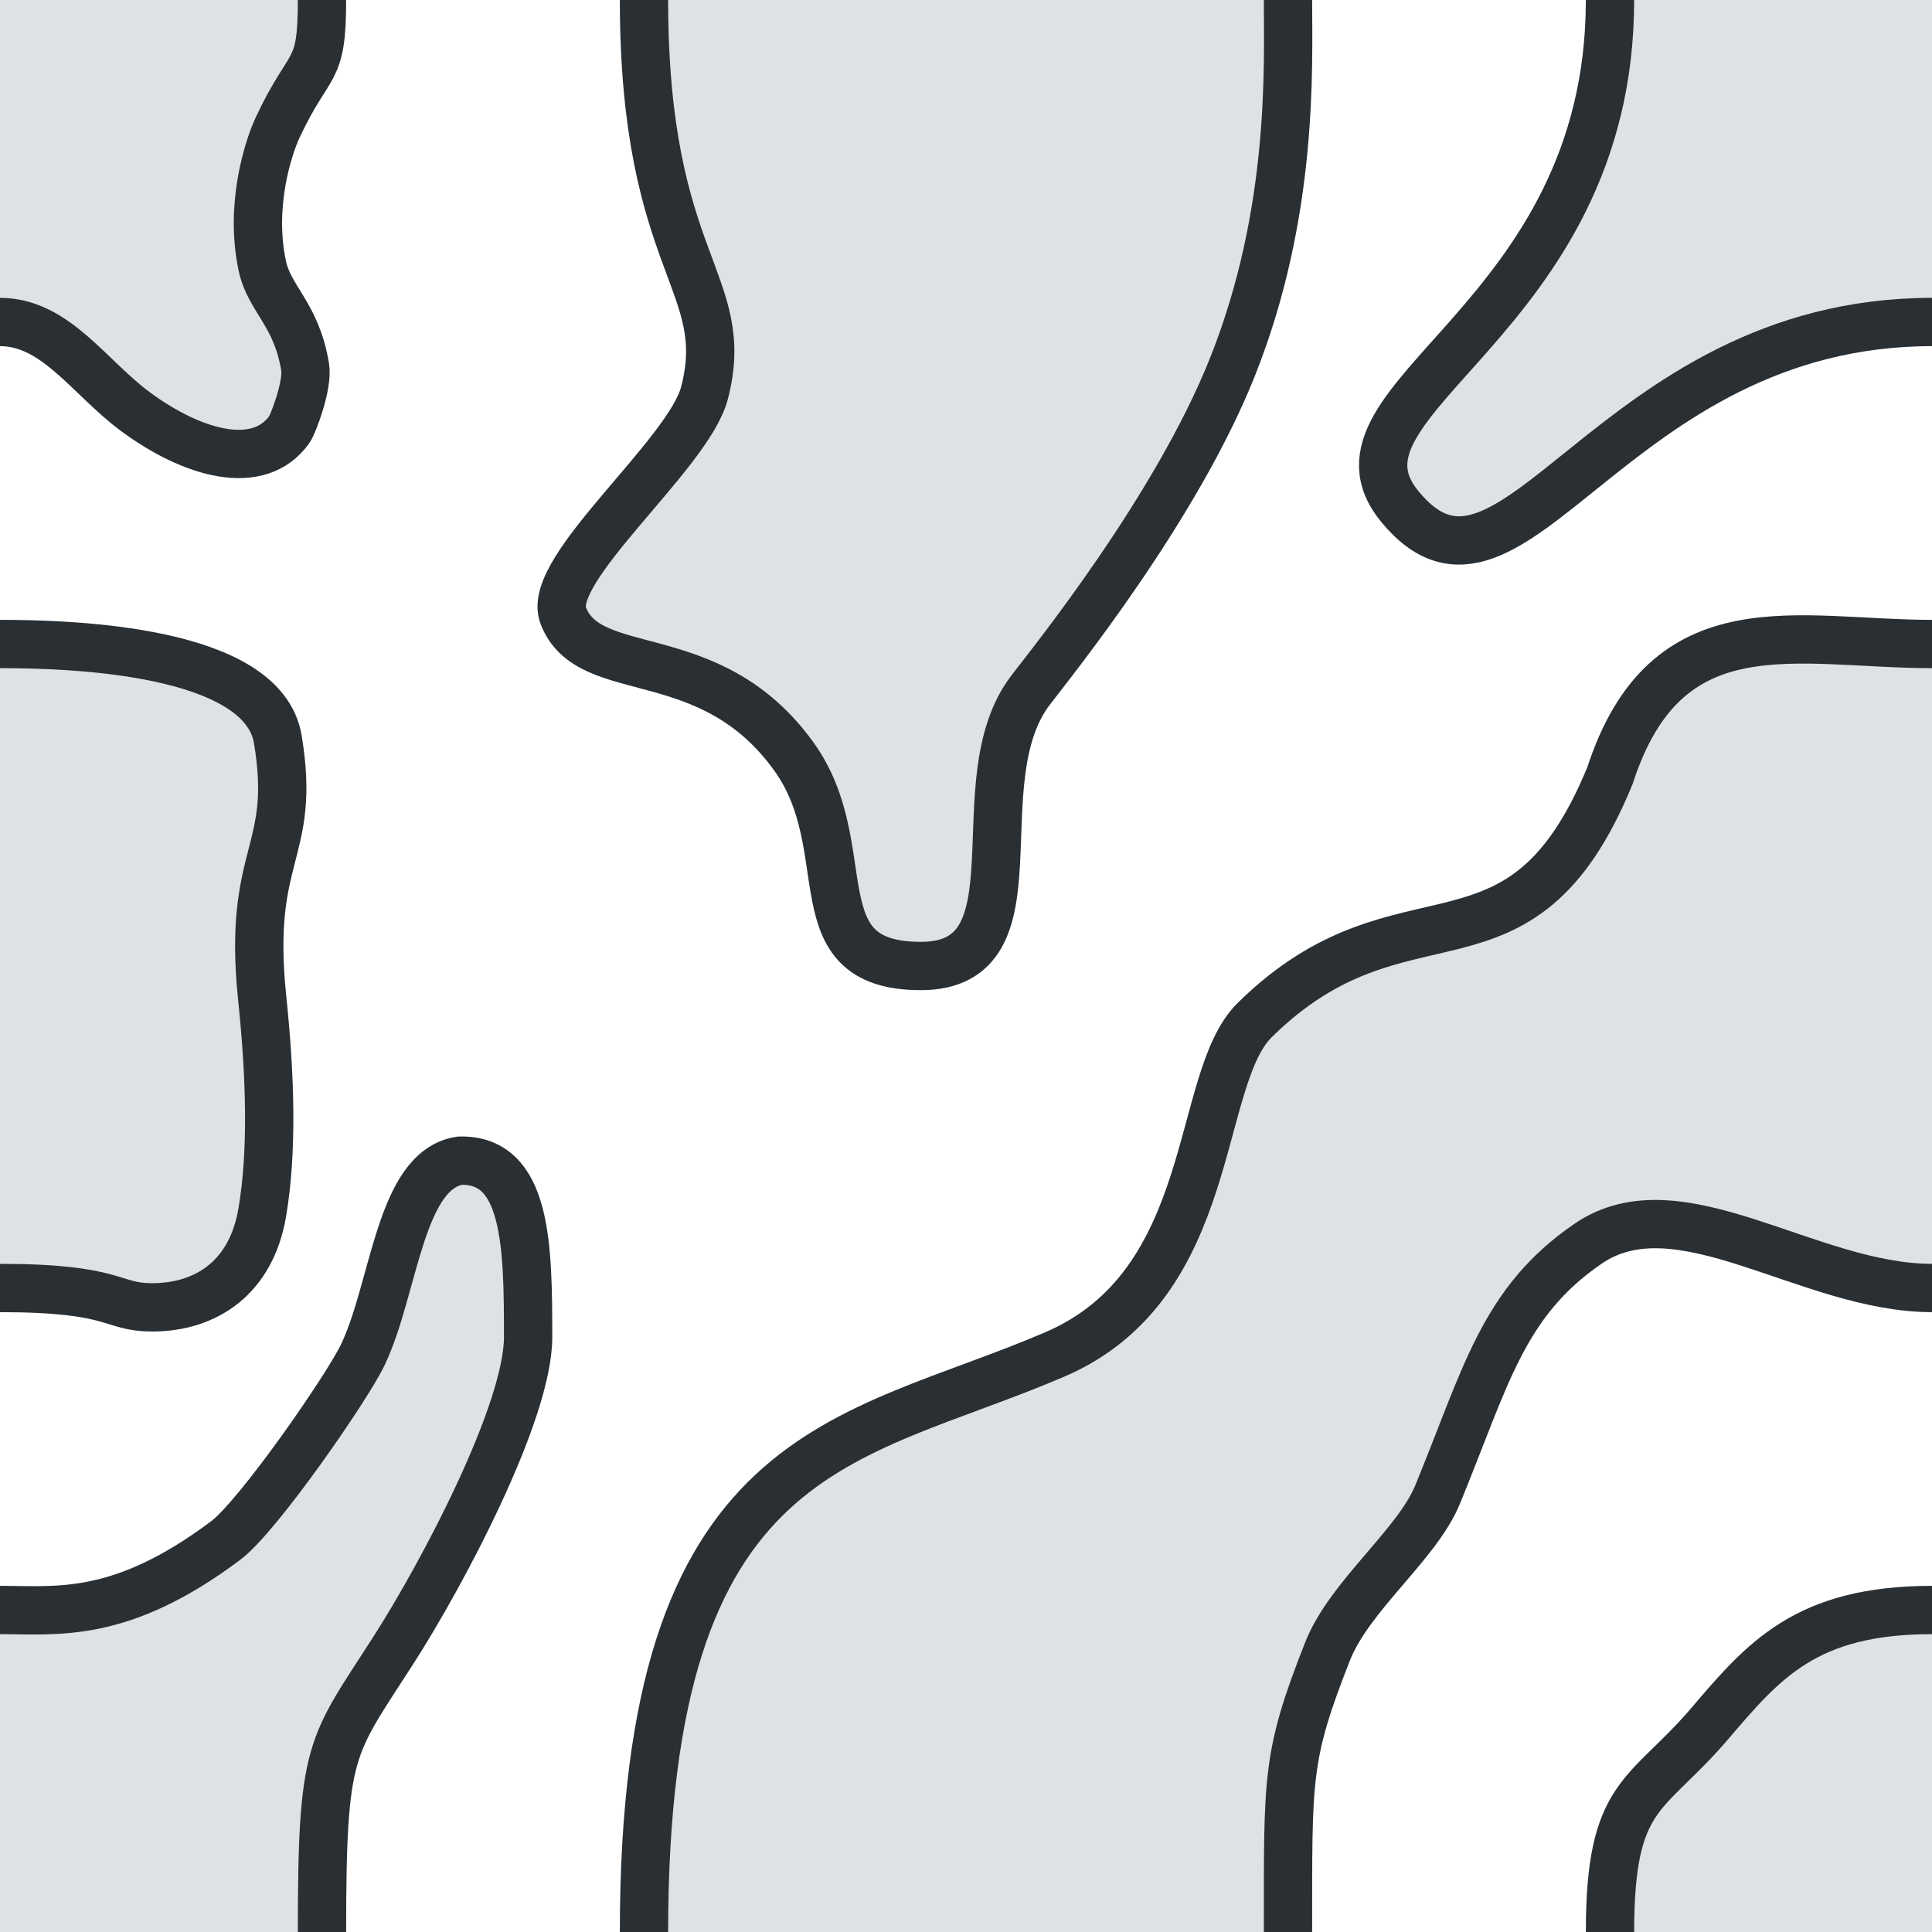
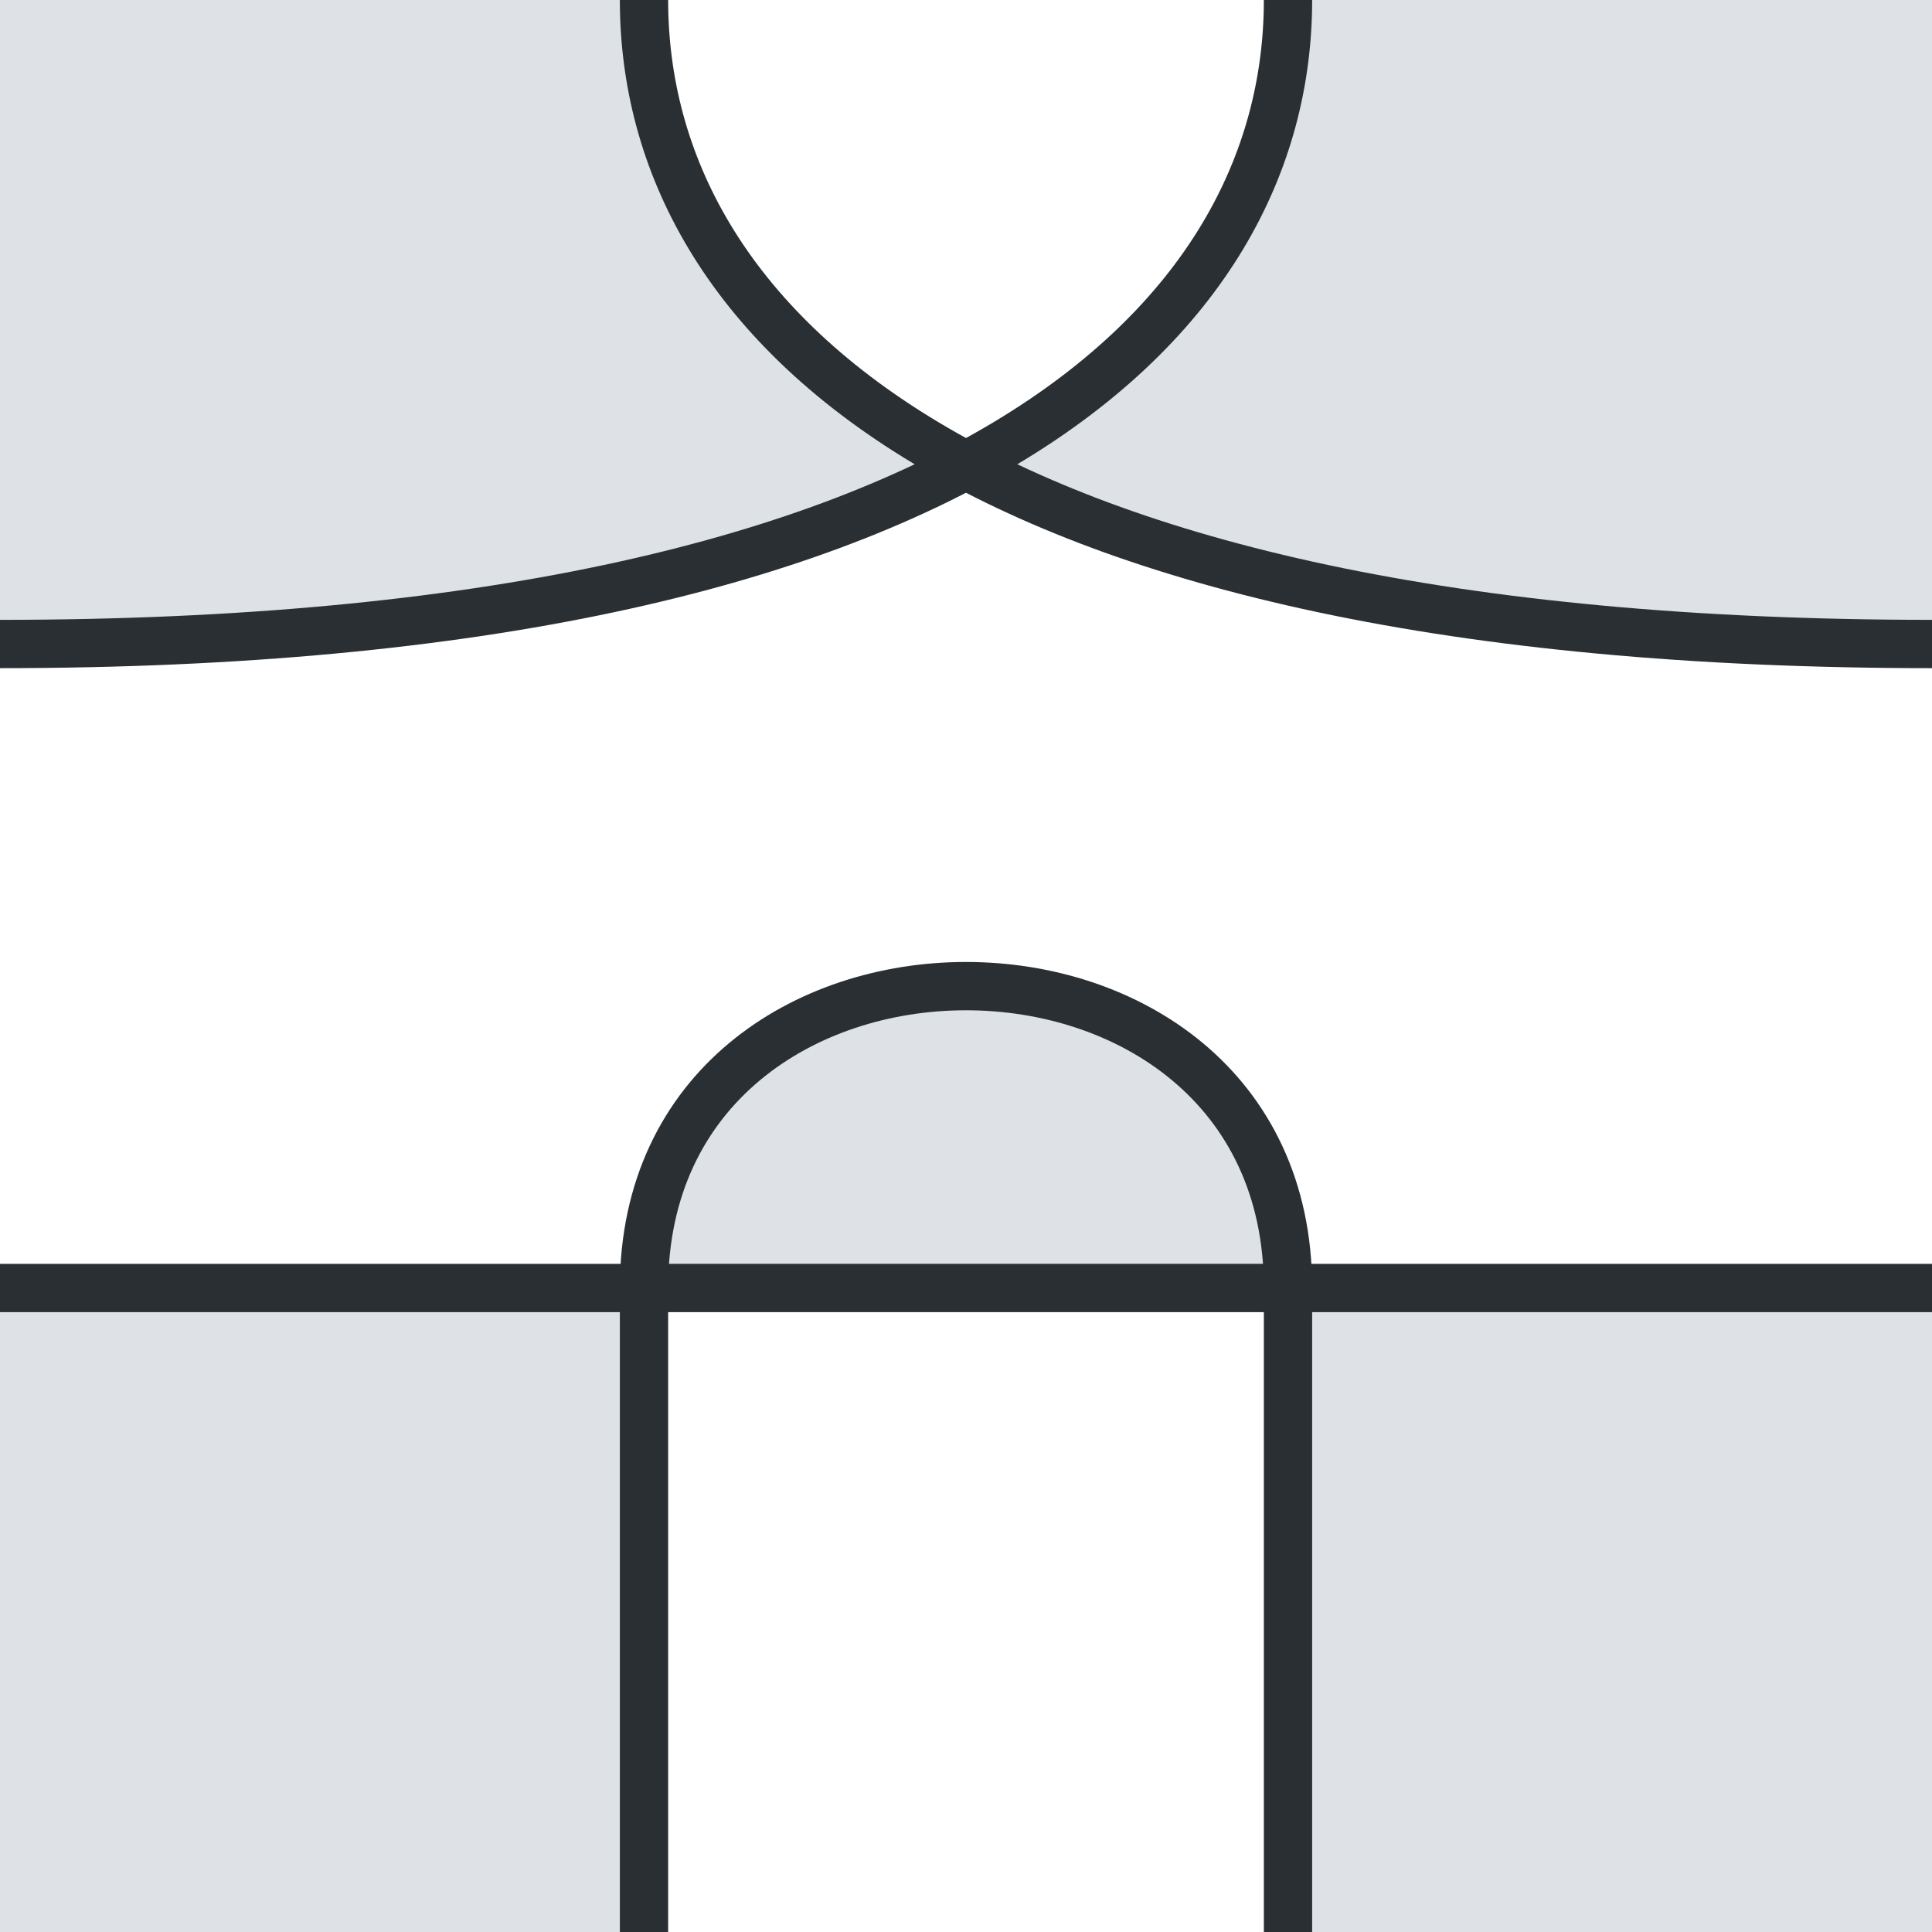
<svg xmlns="http://www.w3.org/2000/svg" width="1200" height="1200">
  <g id="group">
-     <path d="M200,0c0,47.495-7.24,35.951-27.442,78.973-5.737,12.218-17.655,48.112-9.685,85.958c4.422,21.002,21.156,29.825,26.635,62.955c1.907,11.533-7.648,35.864-9.685,38.742-19.112,26.995-60.295,15.197-95.643-10.896C55.41,234.495,34.511,200,0,200L0,0L200,0Z" fill="#dee1e6" stroke-width="0" />
-     <path d="M0,400c44.371,0,163.303,3.581,172.558,59.248c11.894,71.541-19.213,69.709-9.685,160.888c5.002,47.873,6.519,94.909,0,133.079-6.875,40.257-34.716,58.806-68.506,58.806C68.517,812.02,72.967,800,0,800v-400Z" fill="#dee1e6" stroke-width="0" />
-     <path d="M200,1200h-200v-200c35.694,0,74.91,5.801,140.192-43.161c20.3-15.225,75.721-95.359,85.288-115.607c19.761-41.824,22.779-114.464,60.112-120.321c41.725-1.098,42.432,52.518,42.432,109.616c0,46.302-52.605,146.13-84.08,195.091C205.21,1085.871,200,1084.933,200,1200Z" fill="#dee1e6" stroke-width="0" />
-     <path d="M800,0h-400c0,164.931,55.487,175.166,37.566,244.122-9.945,38.268-98.564,109.316-87.811,137.989c16.039,42.77,91.022,14.986,143.366,87.811c41.218,57.346,1.792,130.077,78.851,130.077s24.535-114.166,68.099-171.295c13.714-17.984,90.382-112.807,125.445-200.819C803.761,131.885,800,41.313,800,0Z" fill="#dee1e6" stroke-width="0" />
-     <path d="M1200,200c-200,0-260.666,199.689-330.582,114.573C814.005,247.114,1000.046,200,1000,0L1200,0v200Z" fill="#dee1e6" stroke-width="0" />
-     <path d="M400,1200c0-304.945,126.548-303.465,255.223-358.768c101.826-43.764,86.465-170.565,124.064-207.618C872.287,541.967,943.862,618.422,1000,481.698c35.09-108.066,116.034-81.698,200-81.698v400c-76.831,0-156.943-66.253-213.554-27.554-53.257,36.406-63.606,83.127-93.594,155.991-12.784,31.063-54.673,62.767-68.246,97.182-25.979,65.873-24.514,78.308-24.605,174.381L400,1200Z" fill="#dee1e6" stroke-width="0" />
-     <path d="M1000,1200c0-87.152,22.641-83.462,61.76-129.223C1095.349,1031.484,1121.545,1000,1200,1000v200h-200Z" fill="#dee1e6" stroke-width="0" />
-     <path d="M200,0c0,47.495-7.24,35.951-27.442,78.973-5.737,12.218-17.655,48.112-9.685,85.958c4.422,21.002,21.156,29.825,26.635,62.955c1.907,11.533-7.648,35.864-9.685,38.742-19.112,26.995-60.295,15.197-95.643-10.896C55.41,234.495,34.511,200,0,200" fill="none" stroke="#292F33" stroke-width="30" />
-     <path d="M0,400c44.371,0,163.303,3.581,172.558,59.248c11.894,71.541-19.213,69.709-9.685,160.888c5.002,47.873,6.519,94.909,0,133.079-6.875,40.257-34.716,58.806-68.506,58.806C68.517,812.02,72.967,800,0,800" fill="none" stroke="#292F33" stroke-width="30" />
-     <path d="M0,1000c35.694,0,74.91,5.801,140.192-43.161c20.3-15.225,75.721-95.359,85.288-115.607c19.761-41.824,22.779-114.464,60.112-120.321c41.725-1.098,42.432,52.518,42.432,109.616c0,46.302-52.605,146.13-84.08,195.091C205.21,1085.871,200,1084.933,200,1200" fill="none" stroke="#292F33" stroke-width="30" />
-     <path d="M400,0c0,164.931,55.487,175.166,37.566,244.122-9.945,38.268-98.564,109.316-87.811,137.989c16.039,42.77,91.022,14.986,143.366,87.811c41.218,57.346,1.792,130.077,78.851,130.077s24.535-114.166,68.099-171.295c13.714-17.984,90.382-112.807,125.445-200.819C803.761,131.885,800,41.313,800,0" transform="translate(.000001 0)" fill="none" stroke="#292F33" stroke-width="30" />
-     <path d="M1200,200c-200,0-260.666,199.689-330.582,114.573C814.005,247.114,1000.046,200,1000,0" fill="none" stroke="#292F33" stroke-width="30" />
-     <path d="M1200,800c-76.831,0-156.943-66.253-213.554-27.554-53.257,36.406-63.606,83.127-93.594,155.991-12.784,31.063-54.673,62.767-68.246,97.182-25.979,65.873-24.514,78.308-24.605,174.381" fill="none" stroke="#292F33" stroke-width="30" />
-     <path d="M400,1200c0-304.945,126.548-303.465,255.223-358.768c101.826-43.764,86.465-170.565,124.064-207.618C872.287,541.967,943.862,618.422,1000,481.698c35.09-108.066,116.034-81.698,200-81.698" fill="none" stroke="#292F33" stroke-width="30" />
-     <path d="M1000,1200c0-87.152,22.641-83.462,61.76-129.223C1095.349,1031.484,1121.545,1000,1200,1000" fill="none" stroke="#292F33" stroke-width="30" />
+     <path d="M0,1200v-400h400c0-250,400-250,400,0h400v400h-400v-400h-400v400h-400ZM0,0h400c-0,0-0.0 0-0.0 0c0,106.418,56.624,212.836,200,289.124C473.917,356.212,280.747,400,0,400L0,0ZM1200,0v400c-280.747,0-473.917-43.788-600-110.876C743.376,212.836,800,106.418,800,0L800,0L1200,0Z" fill="#dee1e6" stroke-width="0" />
+     <path d="M0,400C600,400,800,200,800,0" fill="none" stroke="#292F33" stroke-width="30" />
+     <path d="M400,0C400,200,600,400,1200,400" fill="none" stroke="#292F33" stroke-width="30" />
+     <path d="M0,800L1200,800" fill="none" stroke="#292F33" stroke-width="30" />
+     <path d="M400,1200c0-186.043,0-300,0-400c0-250,400-250,400,0c0,100,0,200.933,0,400" fill="none" stroke="#292F33" stroke-width="30" />
  </g>
</svg>
